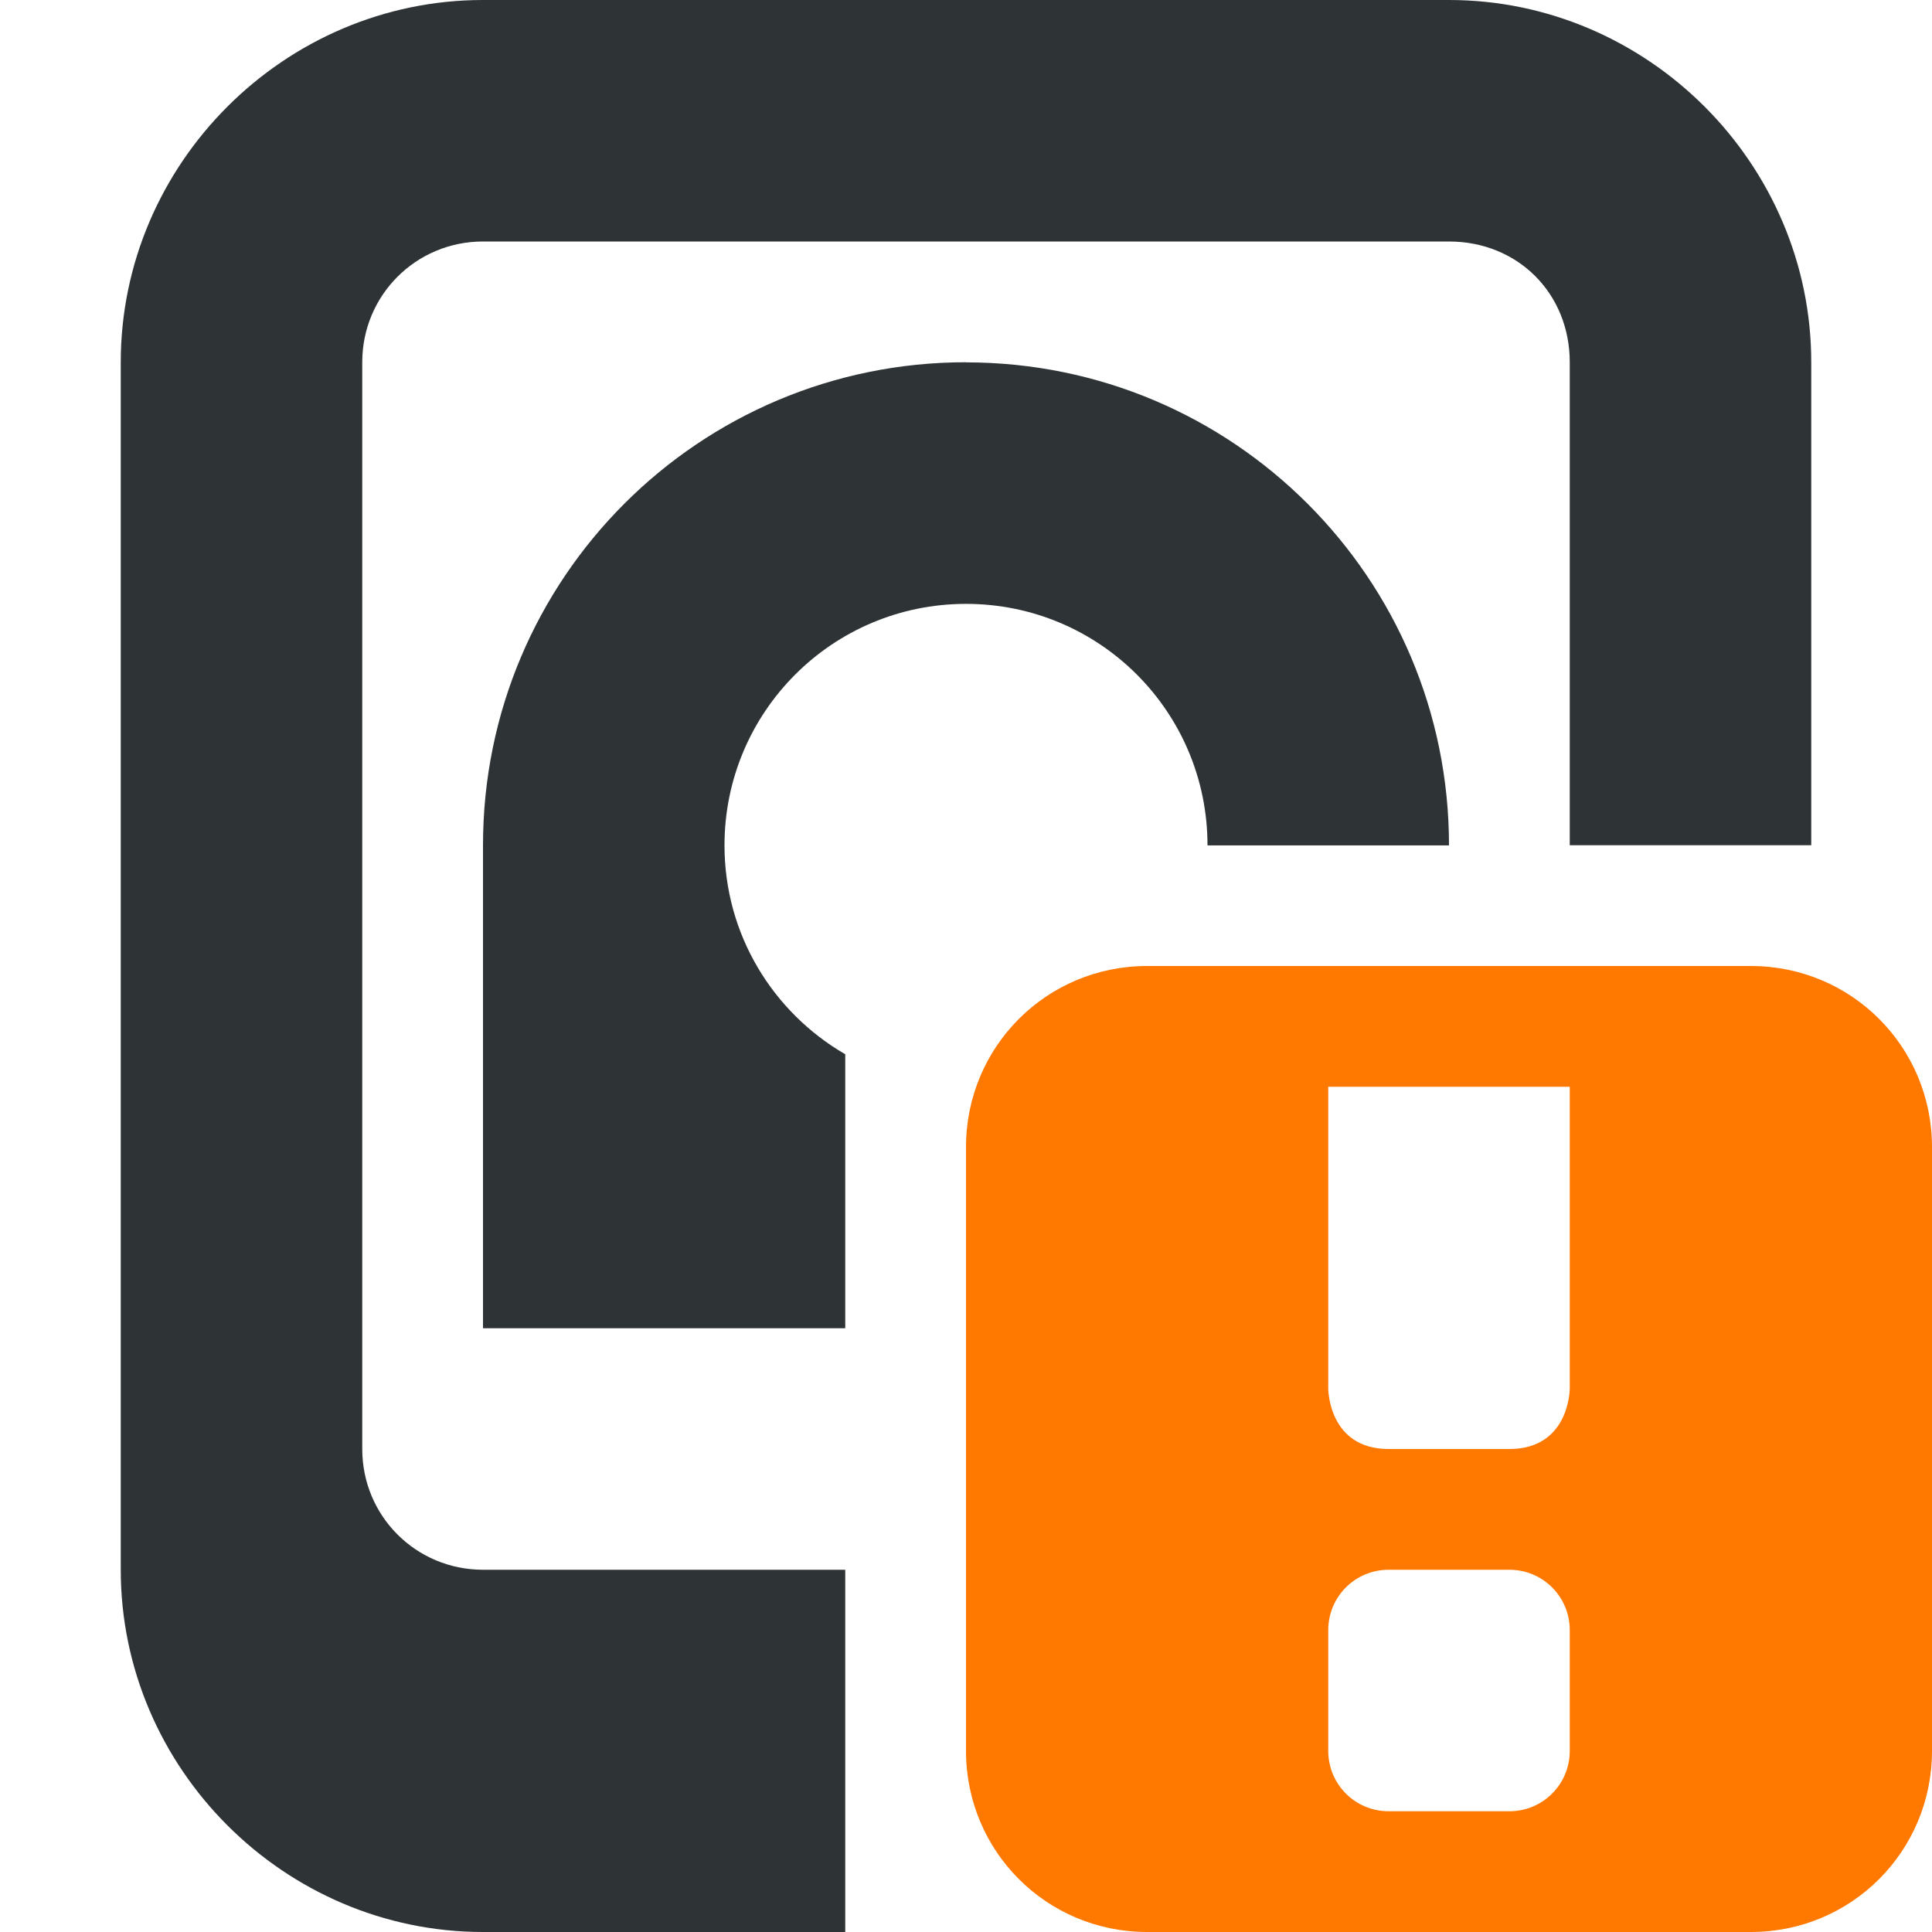
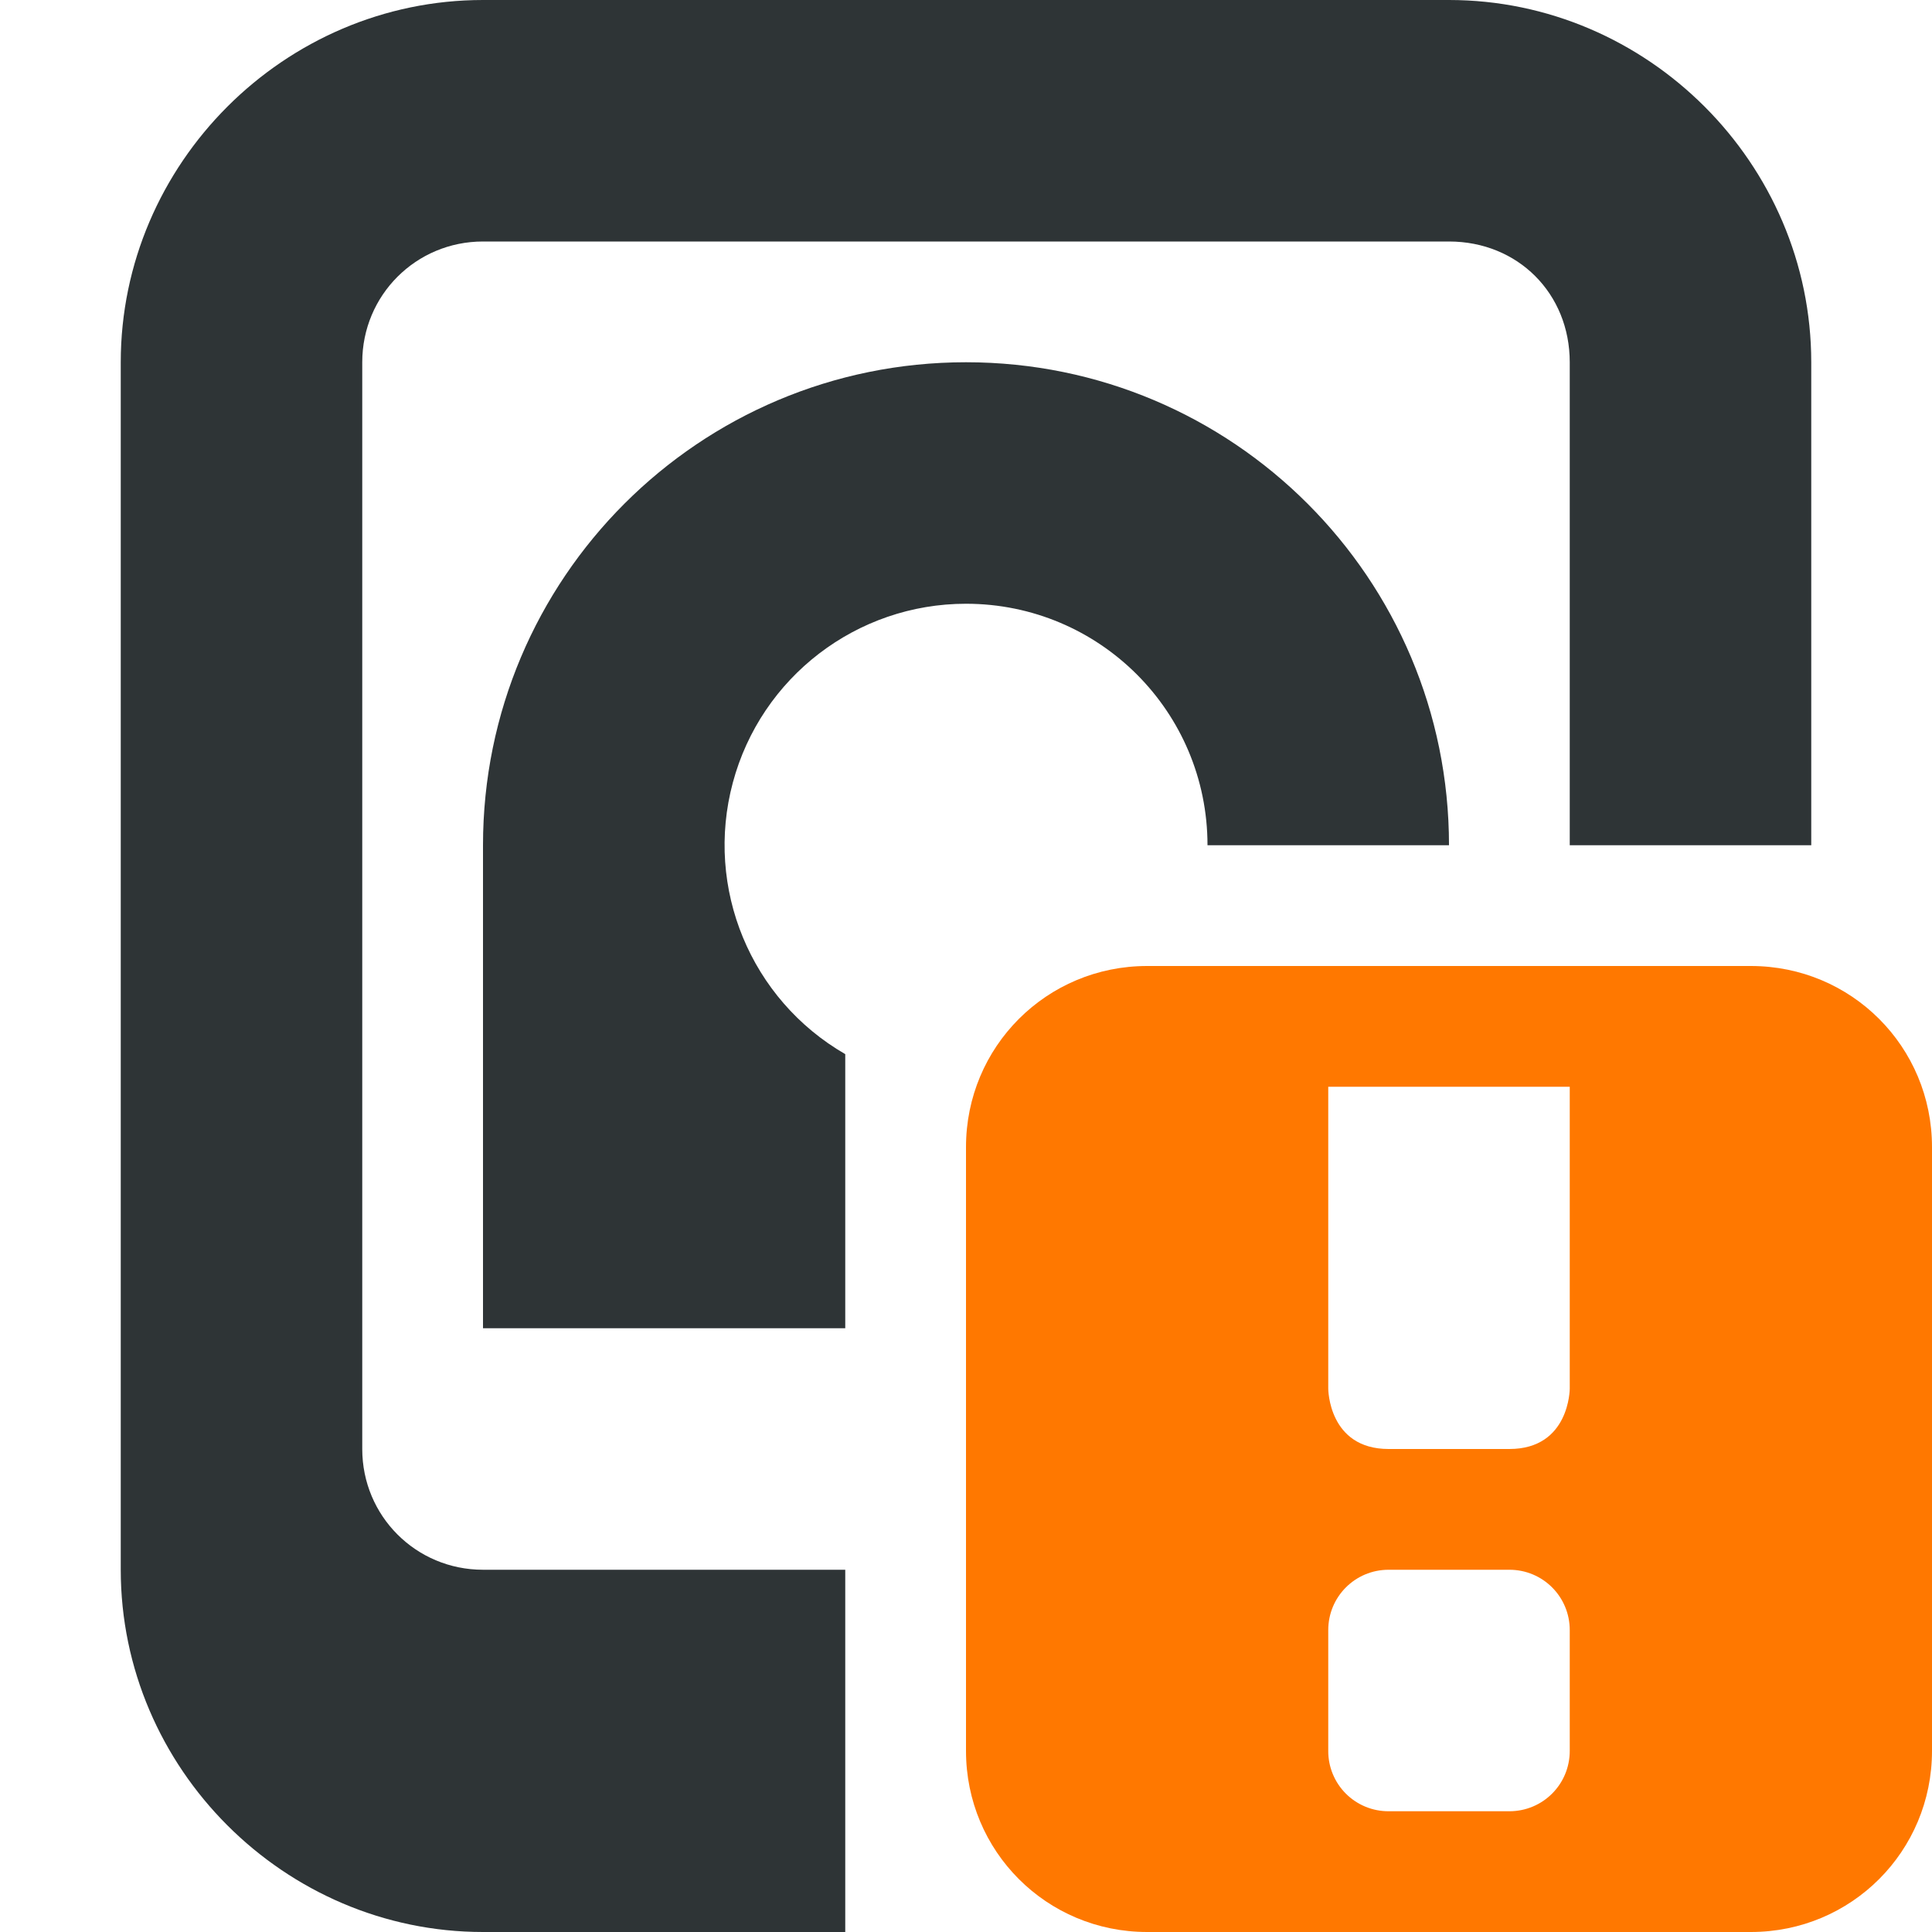
- <svg xmlns="http://www.w3.org/2000/svg" height="16px" viewBox="0 0 16 16" width="16px">
-   <path d="m 4 0 c -1.645 0 -3 1.355 -3 3 v 10 c 0 1.645 1.355 3 3 3 h 3 v -3 h -3 c -0.555 0 -1 -0.445 -1 -1 v -9 c 0 -0.555 0.445 -1 1 -1 h 8 c 0.57 0 1 0.43 1 1 v 4 h 2 v -4 c 0 -1.645 -1.355 -3 -3 -3 z m 4 3 c -2.211 0 -4 1.789 -4 4 v 4 h 3 v -2.269 c -0.597 -0.346 -1 -0.99 -1 -1.73 c 0 -1.105 0.894 -2 2 -2 s 2 0.894 2 2 h 2 c 0 -2.211 -1.789 -4 -4 -4 z" fill="#2e3436" />
-   <path d="m 9.5 8 c -0.832 0 -1.5 0.668 -1.5 1.5 v 5 c 0 0.832 0.668 1.5 1.5 1.5 h 5 c 0.832 0 1.5 -0.668 1.5 -1.5 v -5 c 0 -0.832 -0.668 -1.5 -1.5 -1.5 z m 1.5 1 h 2 v 2.5 s 0 0.5 -0.5 0.5 h -1 c -0.5 0 -0.5 -0.5 -0.5 -0.5 z m 0.5 4 h 1 c 0.277 0 0.5 0.223 0.5 0.5 v 1 c 0 0.277 -0.223 0.5 -0.5 0.5 h -1 c -0.277 0 -0.5 -0.223 -0.5 -0.5 v -1 c 0 -0.277 0.223 -0.5 0.5 -0.5 z m 0 0" fill="#ff7800" />
+ <svg xmlns="http://www.w3.org/2000/svg" width="16" height="16">
+   <path fill="#2e3436" d="M4 0C2.355 0 1 1.355 1 3v10c0 1.645 1.355 3 3 3h3v-3H4c-.555 0-1-.445-1-1V3c0-.555.445-1 1-1h8c.57 0 1 .43 1 1v4h2V3c0-1.645-1.355-3-3-3zm4 3C5.79 3 4 4.79 4 7v4h3V8.73A1.999 1.999 0 0 1 8 5c1.106 0 2 .894 2 2h2c0-2.21-1.79-4-4-4z" />
+   <path fill="#ff7800" d="M9.5 8C8.668 8 8 8.668 8 9.5v5c0 .832.668 1.5 1.5 1.5h5c.832 0 1.5-.668 1.5-1.5v-5c0-.832-.668-1.5-1.5-1.5zM11 9h2v2.5s0 .5-.5.5h-1c-.5 0-.5-.5-.5-.5zm.5 4h1c.277 0 .5.223.5.5v1c0 .277-.223.5-.5.5h-1a.498.498 0 0 1-.5-.5v-1c0-.277.223-.5.5-.5zm0 0" />
</svg>
